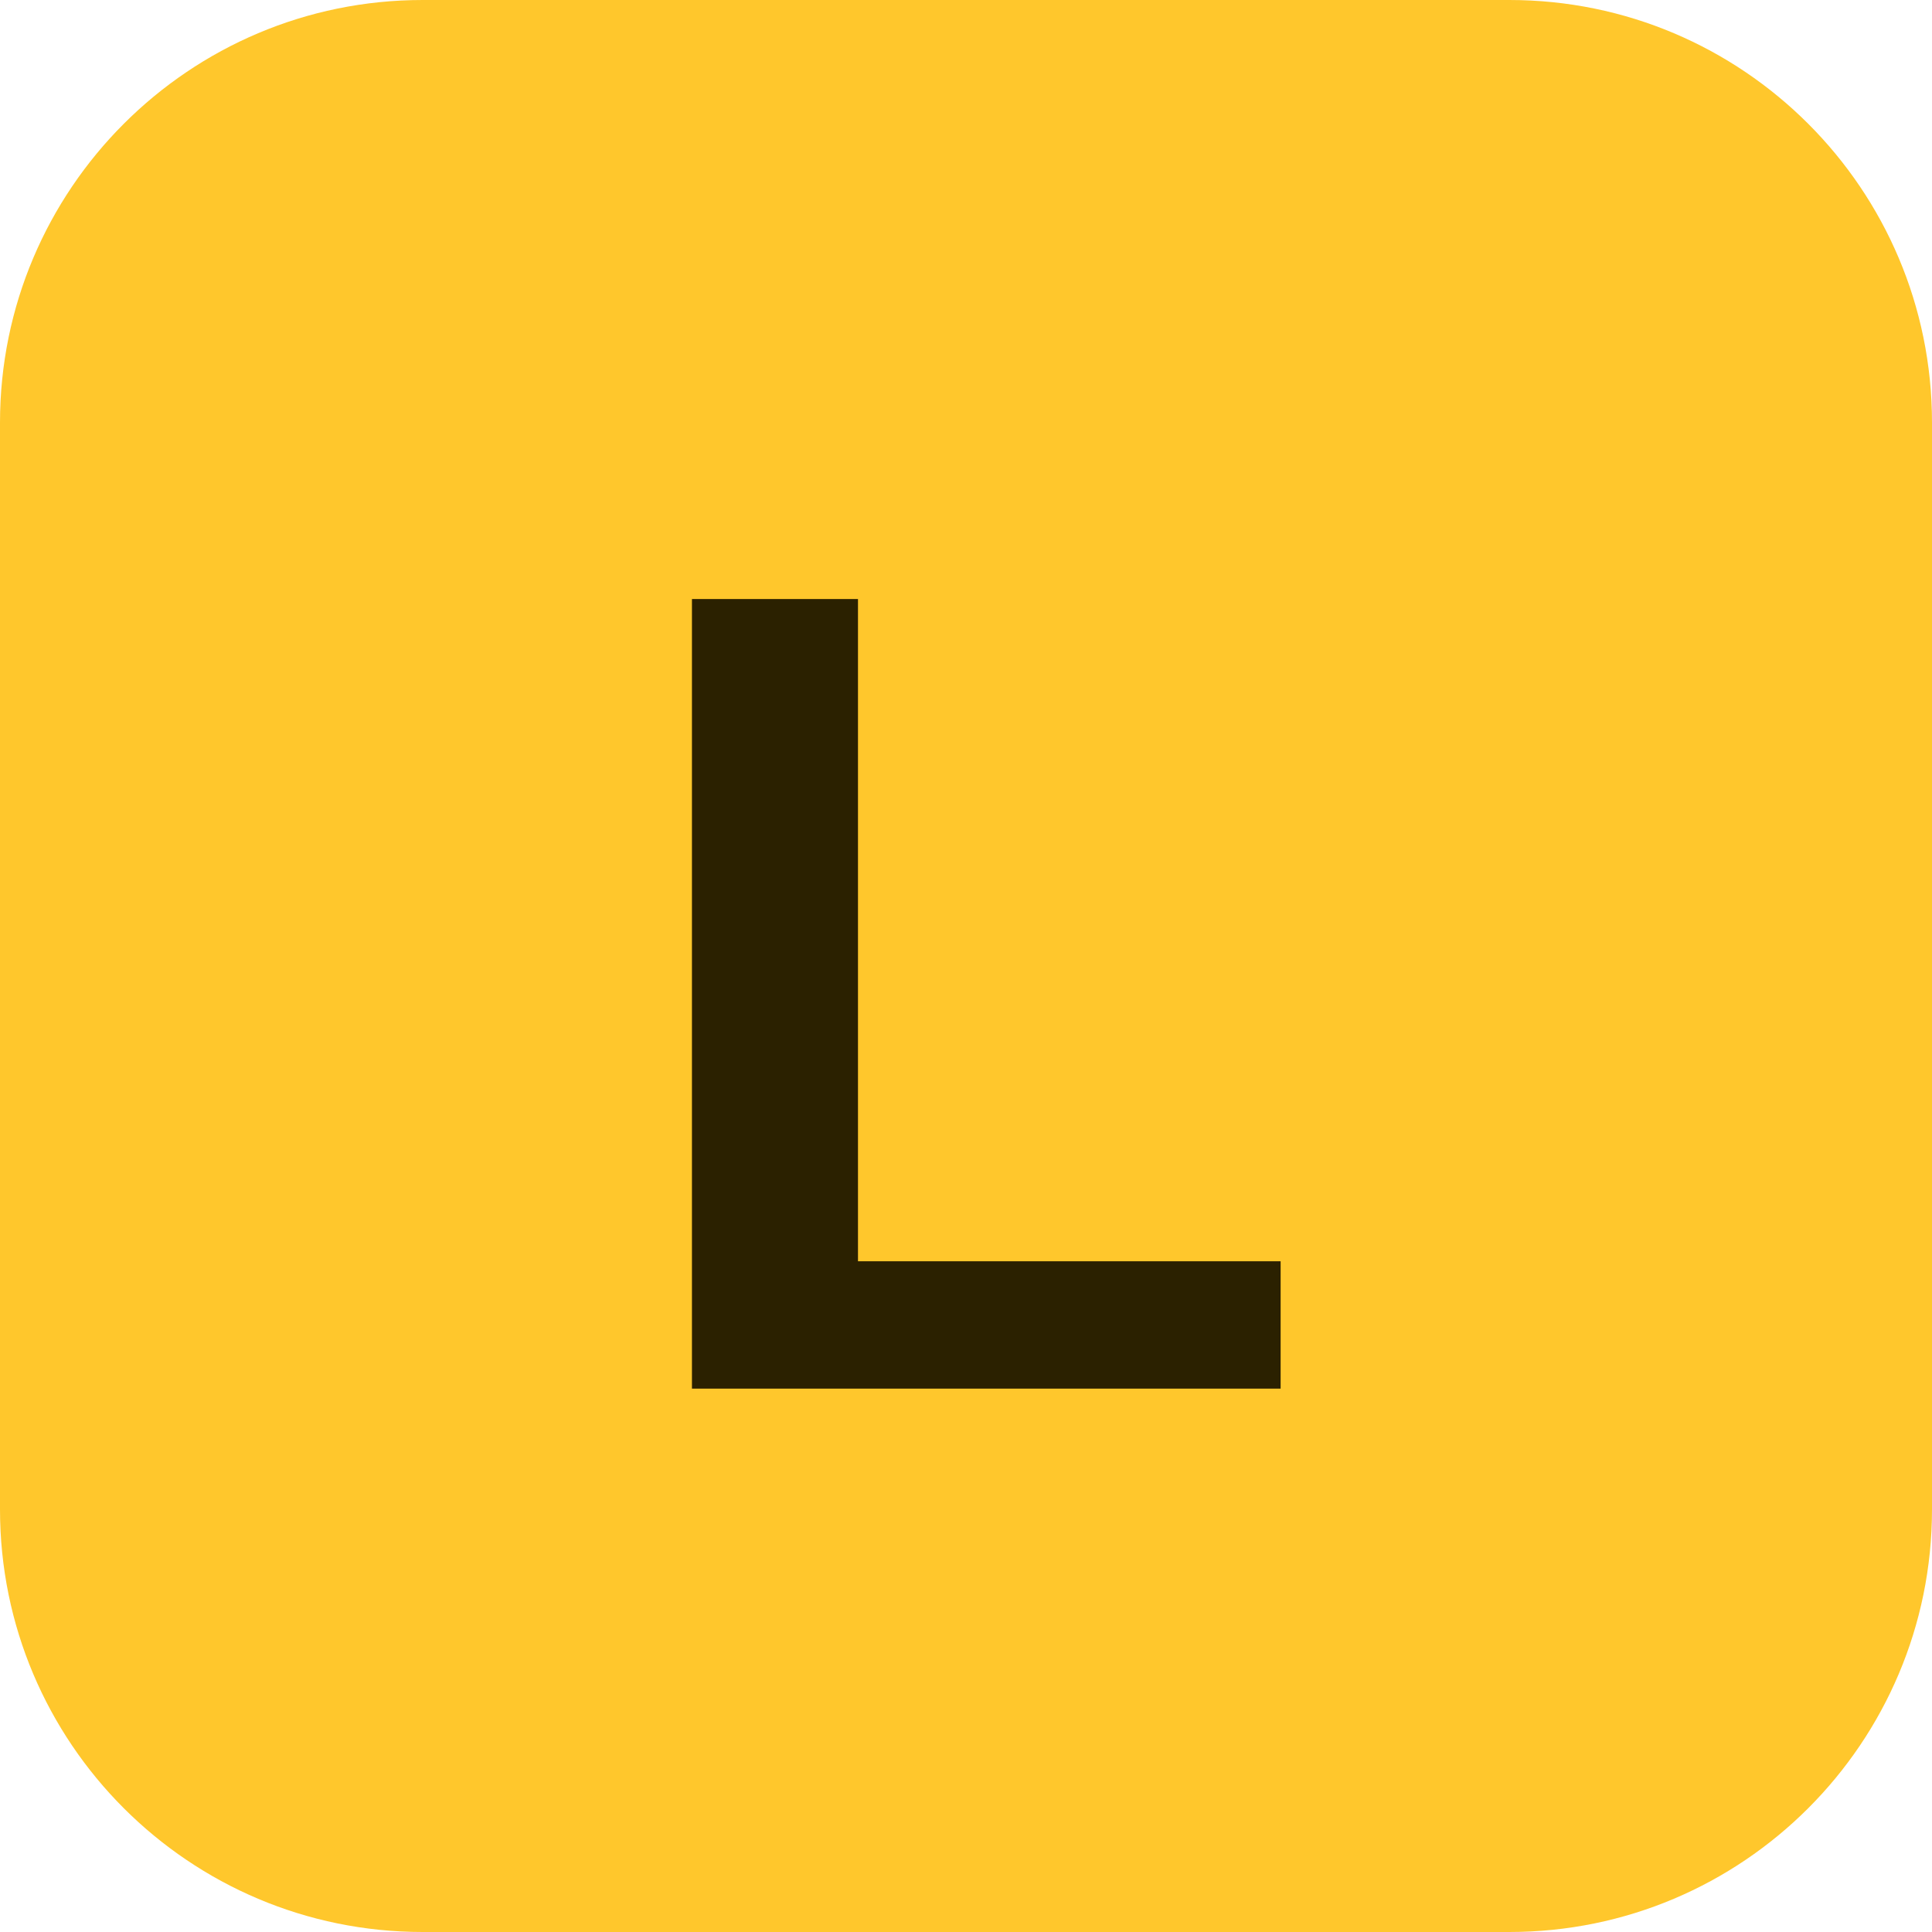
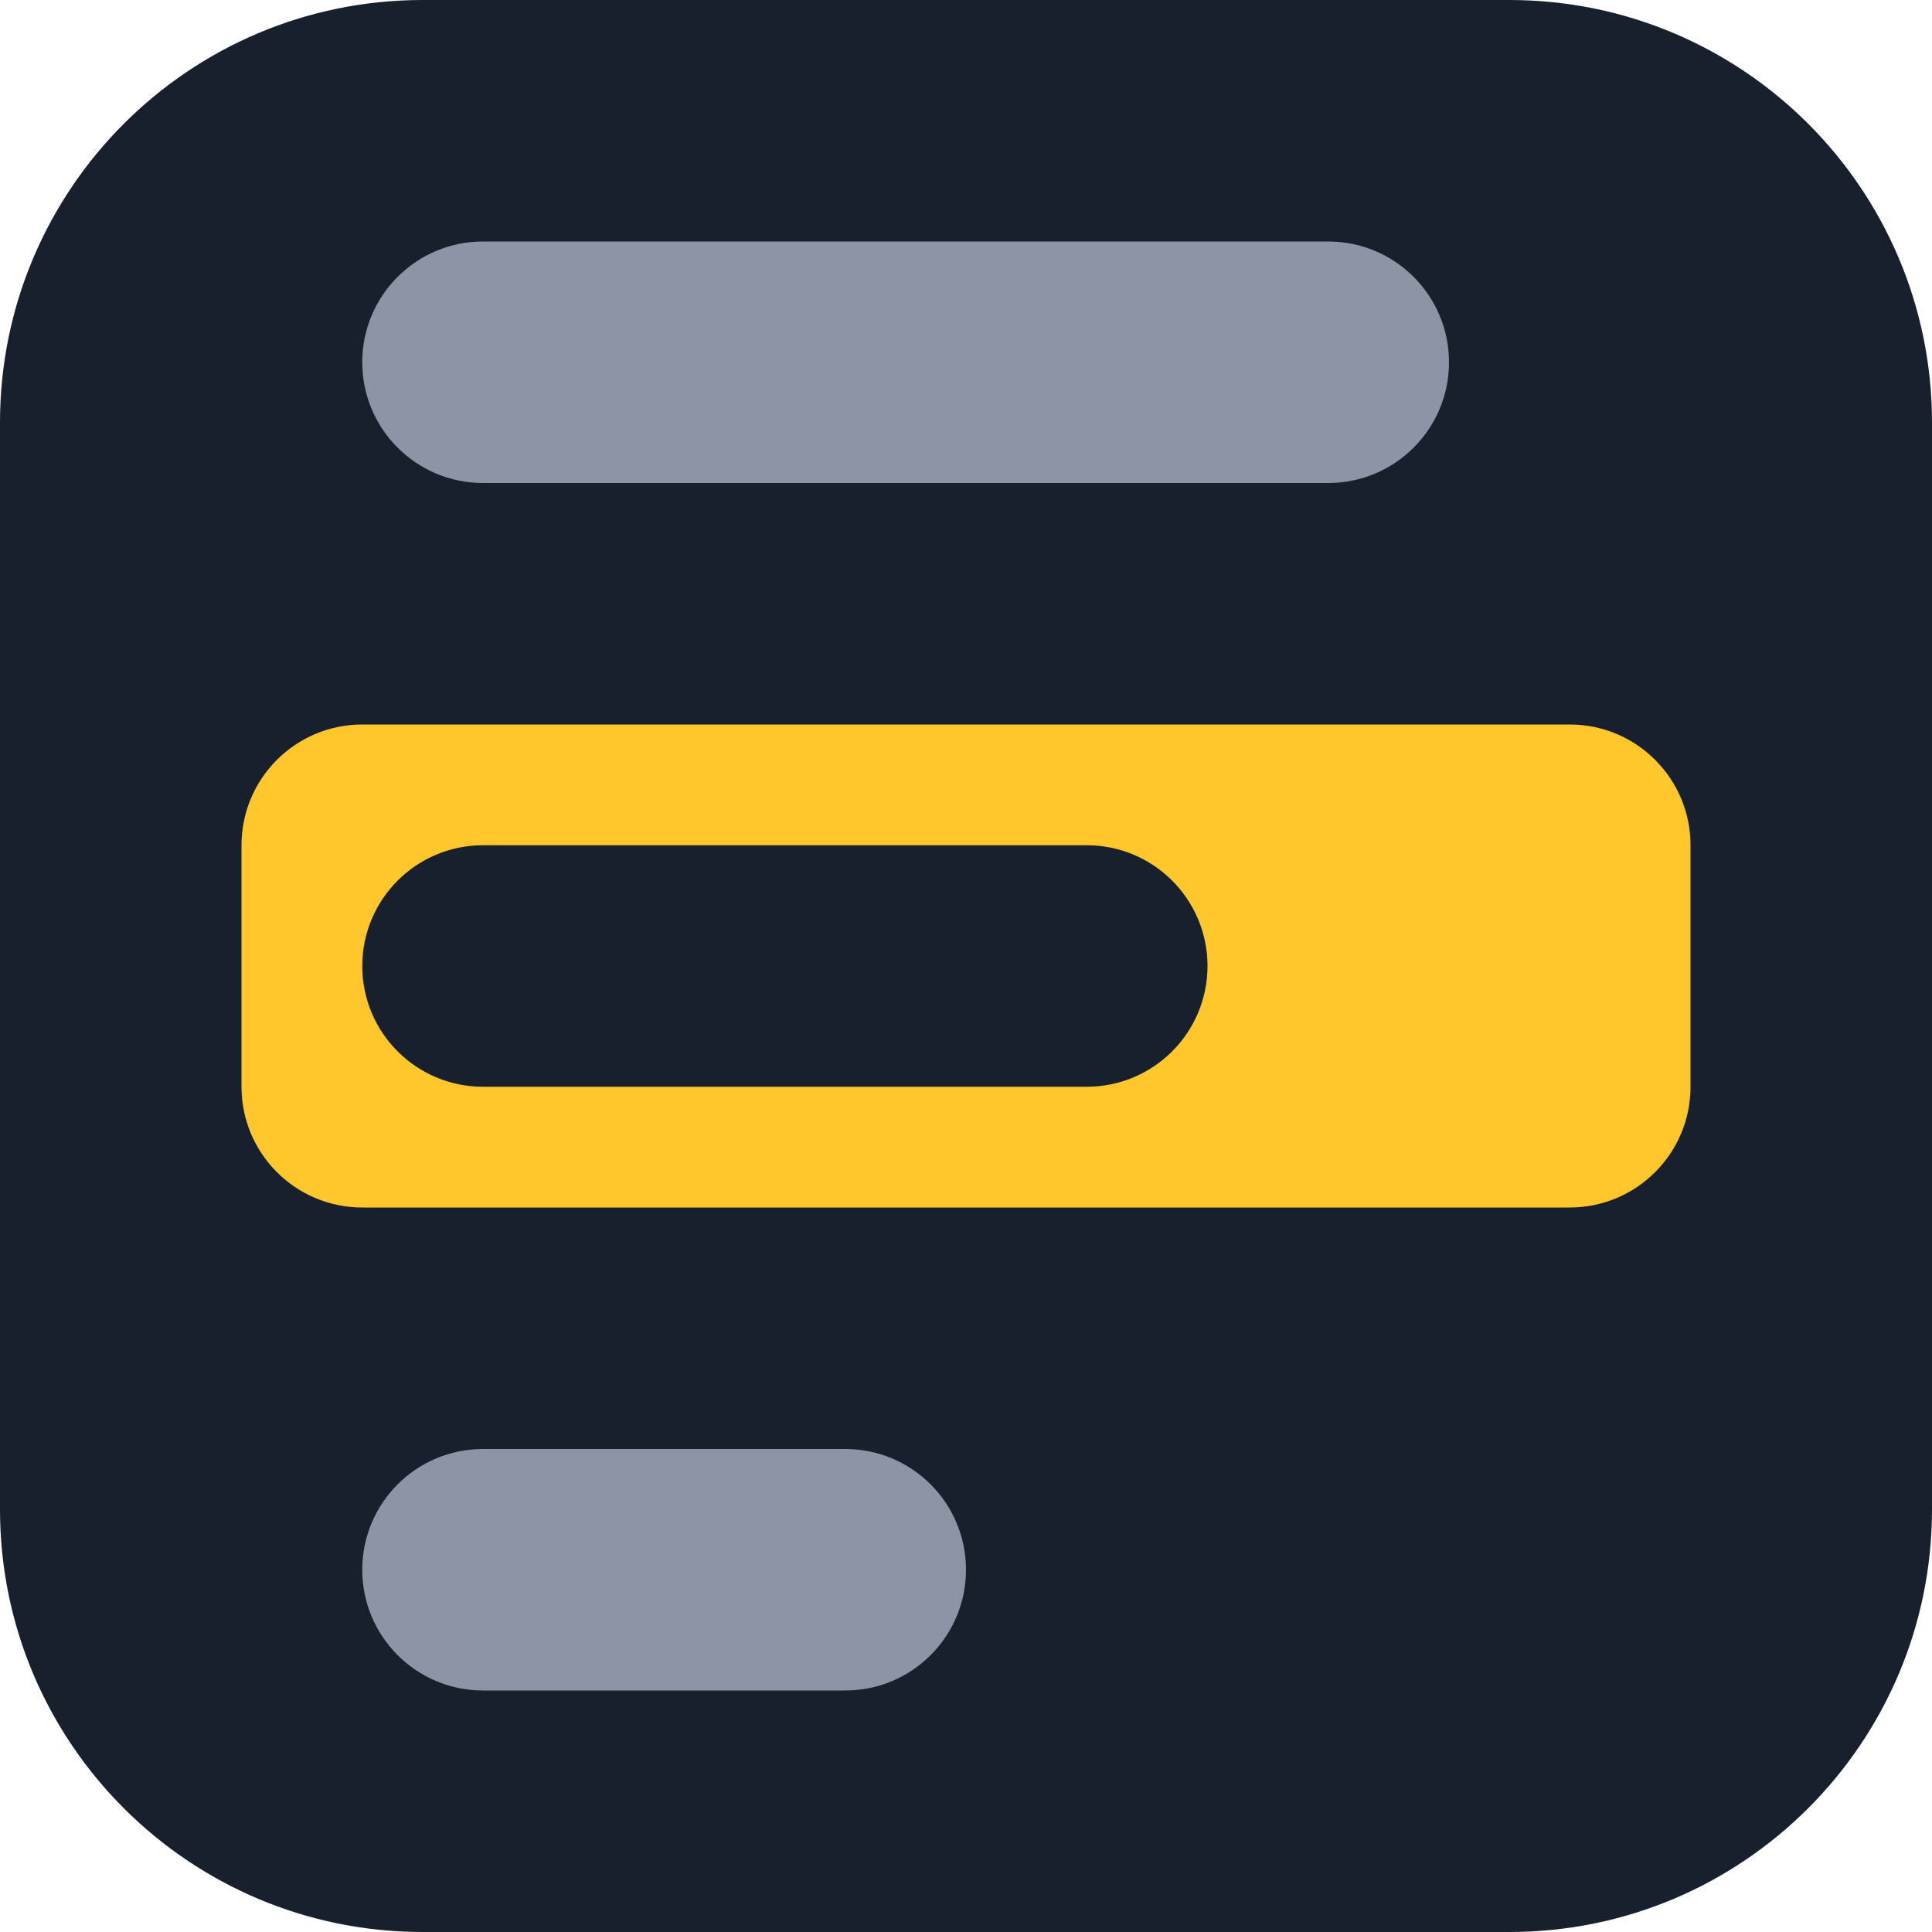
- <svg xmlns="http://www.w3.org/2000/svg" viewBox="0 0 32 32">
-   <rect width="32" height="32" rx="7" fill="#ffc72c" />
-   <text x="16" y="23" font-family="Arial, sans-serif" font-size="19" font-weight="800" text-anchor="middle" fill="#2b2100">L</text>
+ <svg xmlns="http://www.w3.org/2000/svg" viewBox="0 0 32 32" role="img" aria-label="Lost">
+   <rect x="0" y="0" width="32" height="32" rx="7" fill="#18202e" />
+   <rect x="6" y="4" width="18" height="4" rx="2" fill="#8b95a6" />
+   <rect x="4" y="12" width="24" height="8" rx="2" fill="#ffc72c" />
+   <rect x="6" y="14" width="14" height="4" rx="2" fill="#18202e" />
+   <rect x="6" y="24" width="10" height="4" rx="2" fill="#8b95a6" />
</svg>
